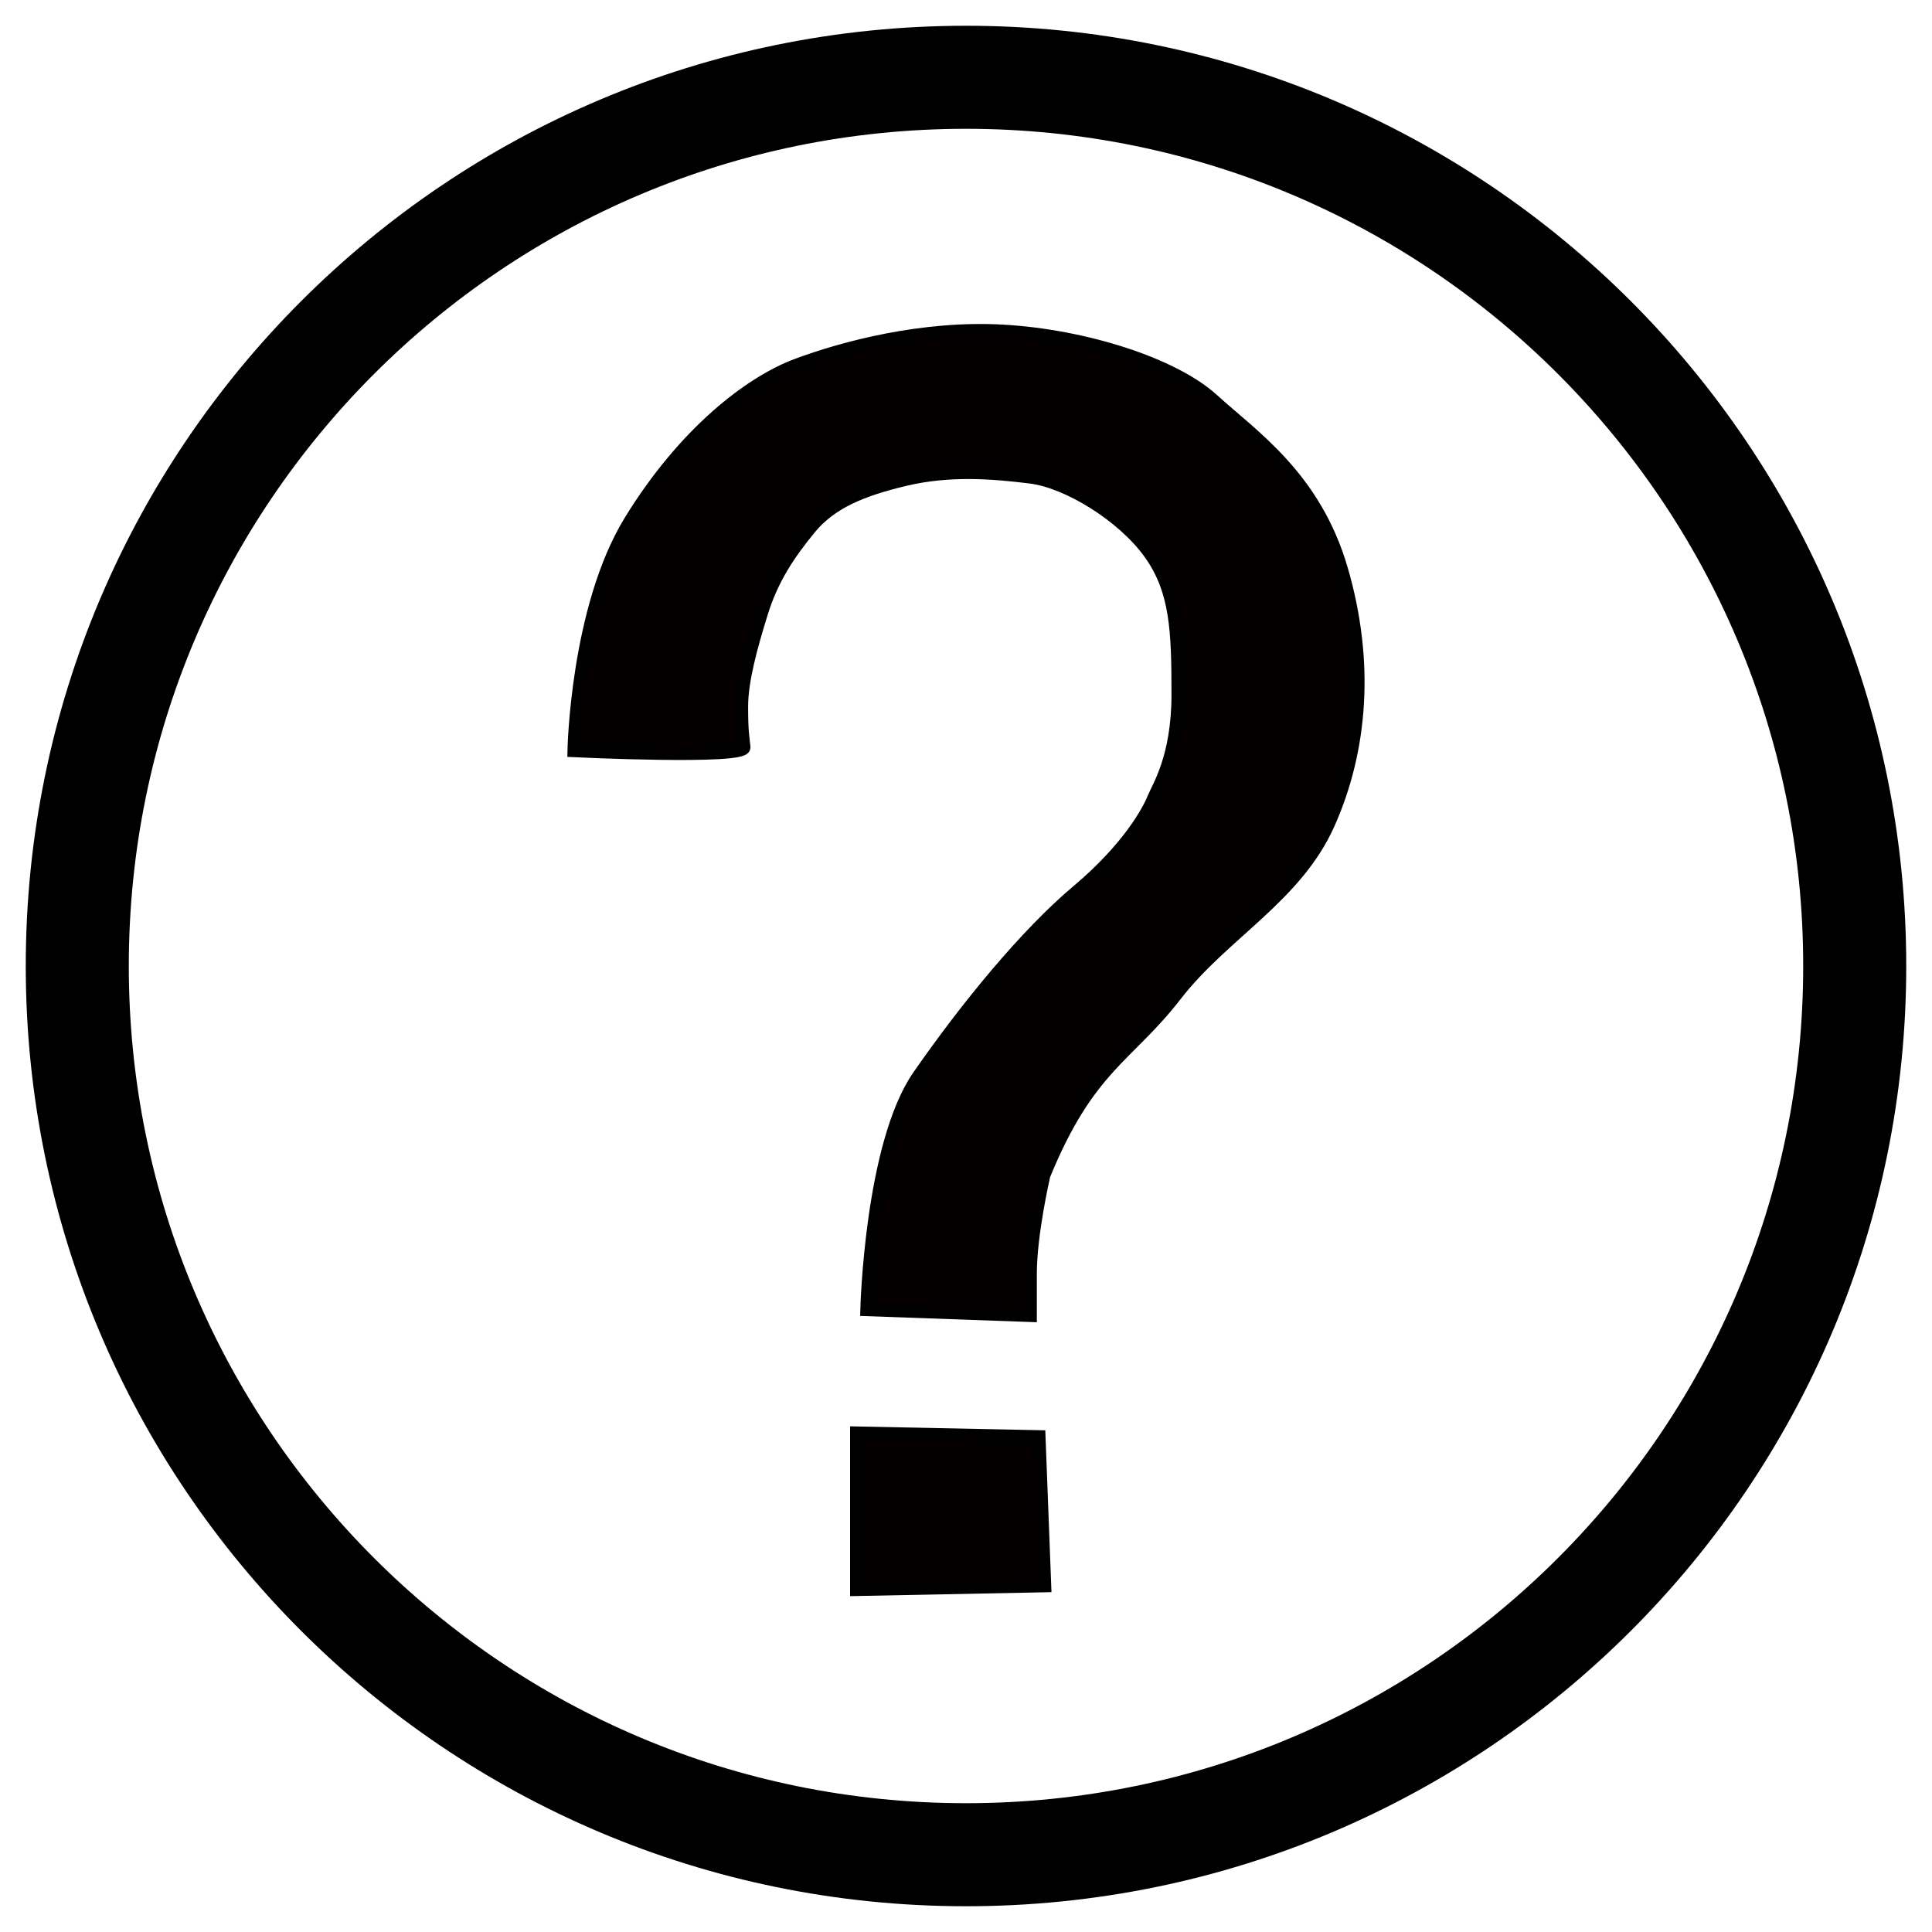
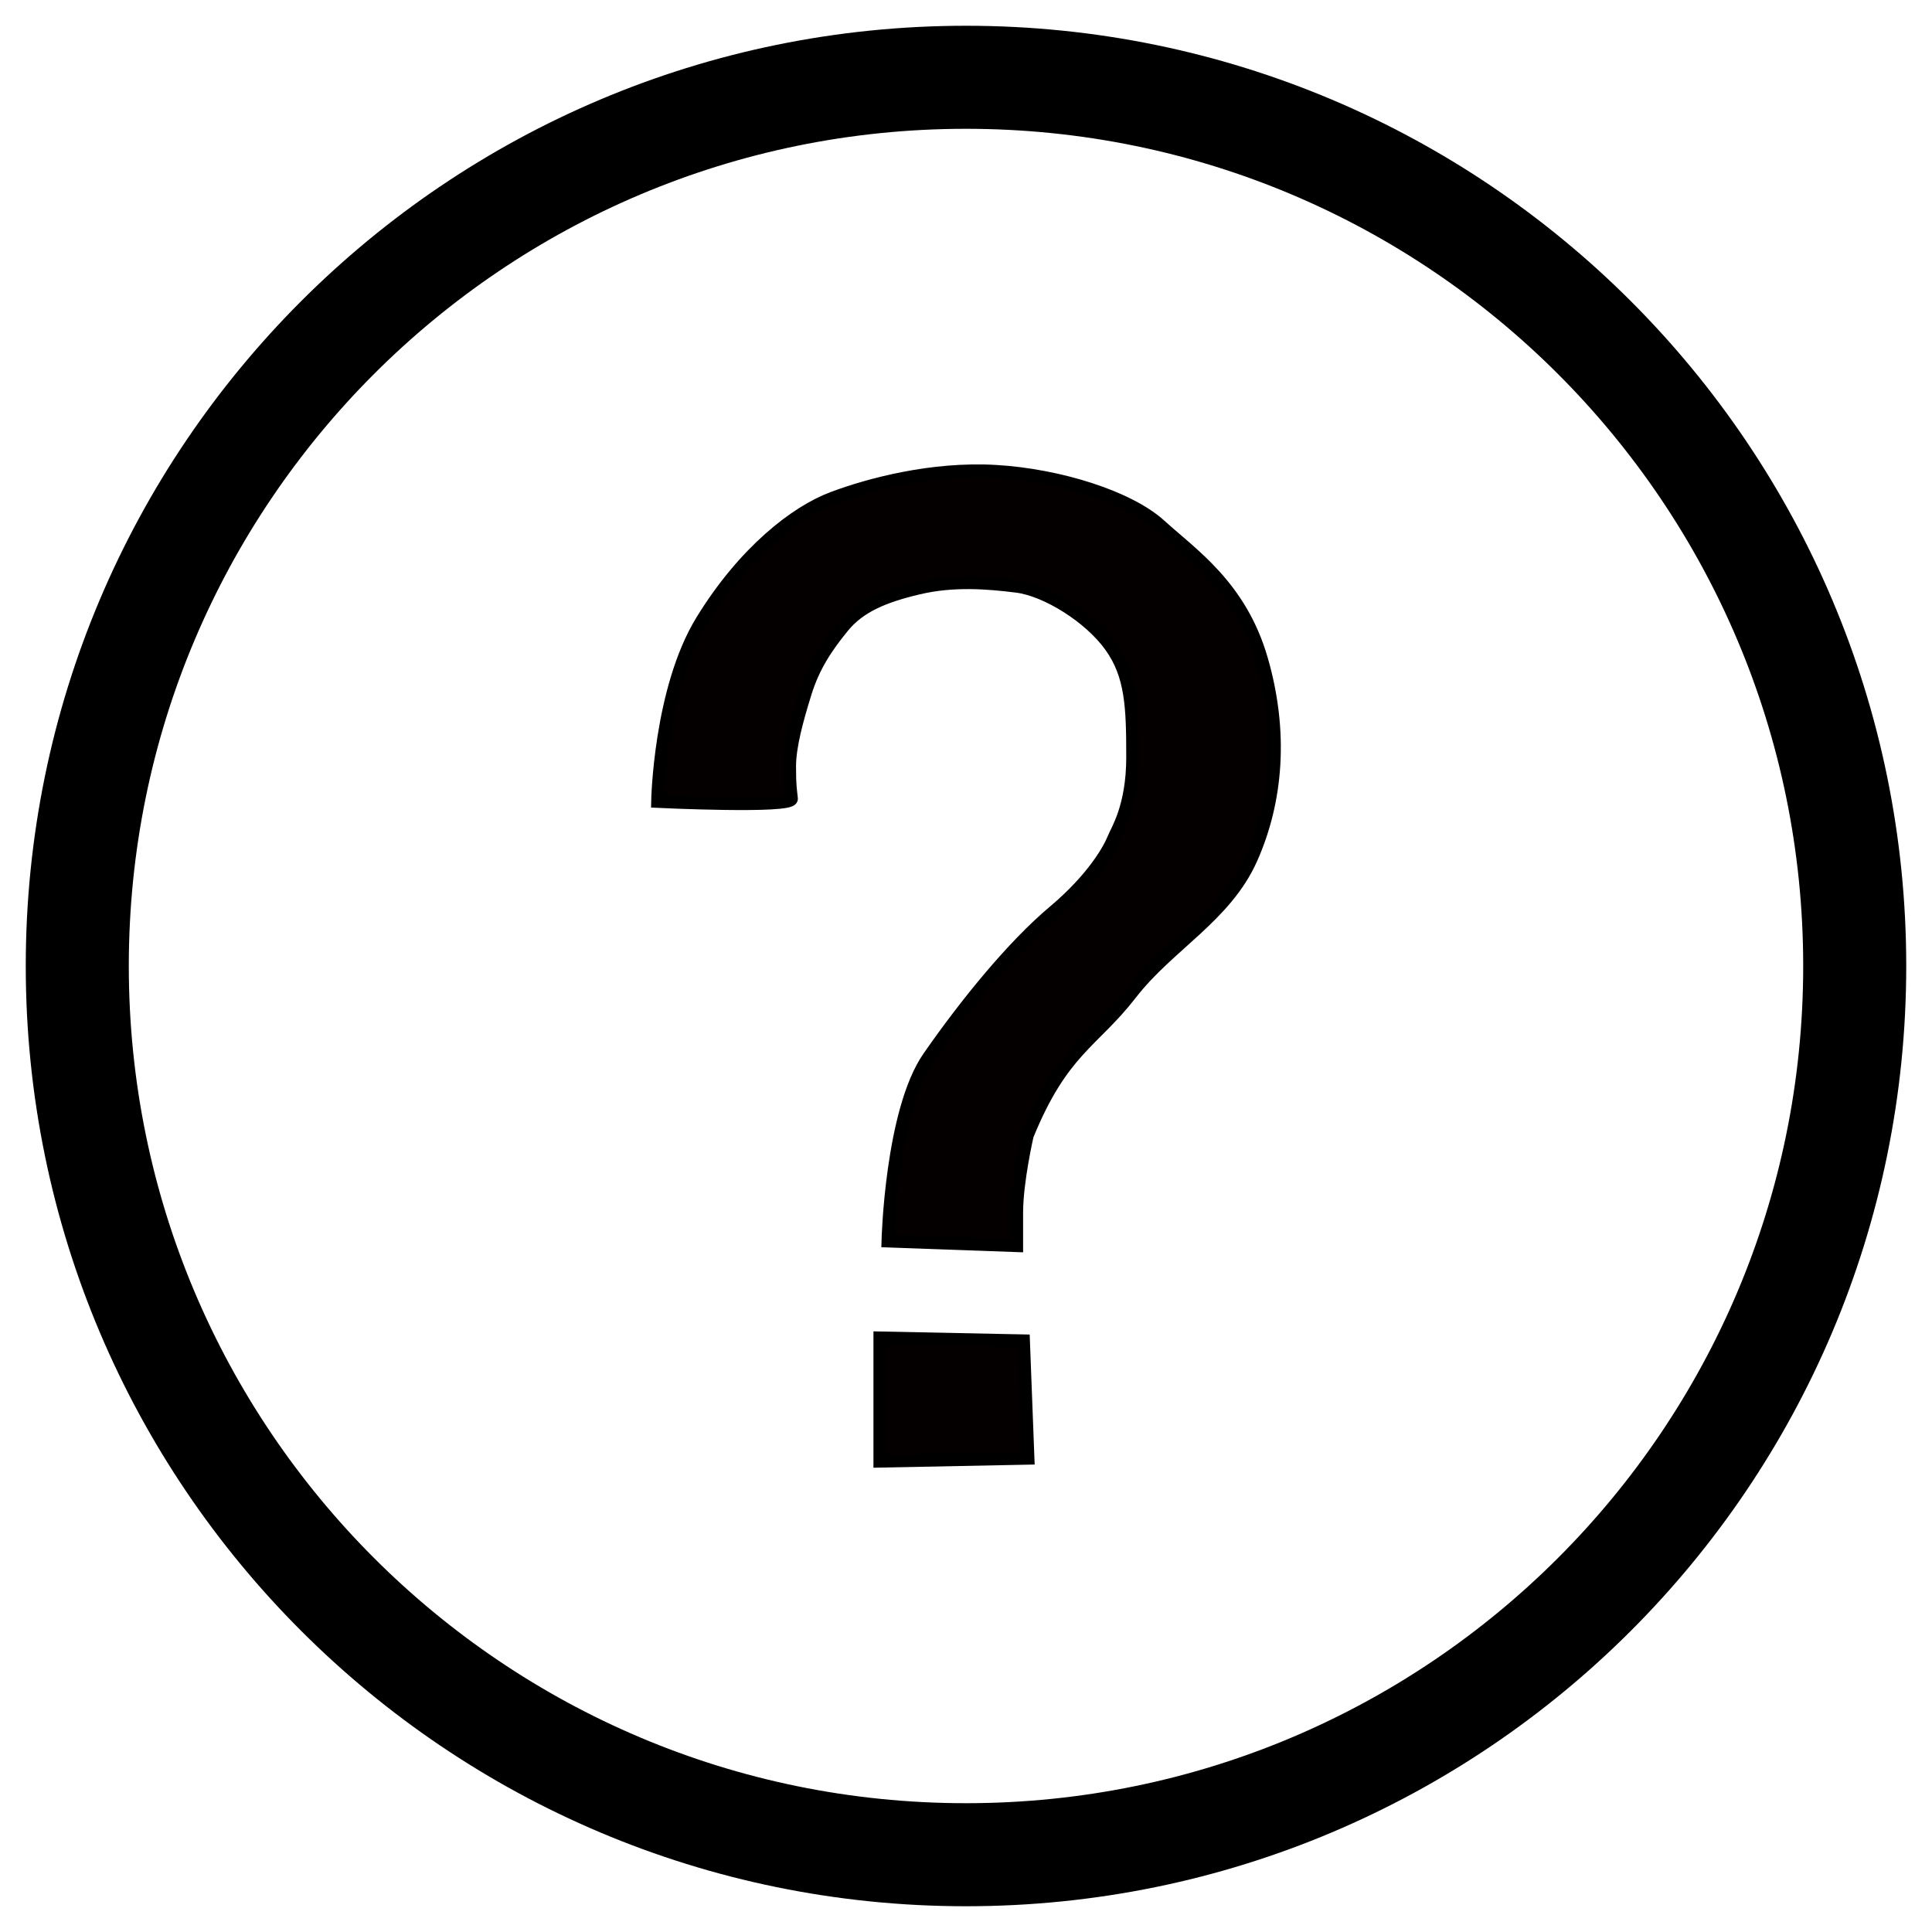
<svg xmlns="http://www.w3.org/2000/svg" version="1.1" id="Layer_1" x="0px" y="0px" width="300px" height="300px" viewBox="0 0 300 300" enable-background="new 0 0 300 300" xml:space="preserve">
  <circle fill="none" stroke="#000000" stroke-width="16" stroke-miterlimit="10" cx="150" cy="150" r="138" />
-   <path fill="#050000" stroke="#000000" stroke-width="2" stroke-miterlimit="10" d="M89.114,116.578c0,0,0.409-22.062,8.761-35.681  c8.353-13.618,18.543-21.471,25.807-24.195c7.263-2.724,19.622-6.015,32.15-5.289c12.528,0.727,26.336,5.073,32.509,10.702  c6.173,5.628,15.8,11.978,19.976,26.323c4.176,14.345,3.089,27.96-1.996,39.399s-16.341,17.066-23.786,26.69  s-13.538,11.076-20.437,27.963c0,0-2.098,9.078-2.098,15.252s0,6.538,0,6.538l-25.412-0.909c0,0,0.641-25.604,8.085-36.316  c7.444-10.712,16.662-21.97,24.652-28.688c7.988-6.718,11.053-12.529,11.78-14.345c0.727-1.815,3.802-6.354,3.802-16.16  c0-9.805-0.188-16.161-4.363-21.971s-12.713-11.075-18.522-11.802c-5.812-0.727-12.53-1.271-19.431,0.363  c-6.9,1.634-11.621,3.631-14.89,7.626c-3.268,3.995-5.812,7.808-7.446,13.074c-1.634,5.266-3.087,10.532-3.087,14.526  s0.182,4.54,0.363,6.355C115.714,117.849,89.114,116.578,89.114,116.578z" />
-   <polygon fill="#050000" stroke="#000000" stroke-width="2" stroke-miterlimit="10" points="133,222.5 161.348,223.079   162.234,246.25 133,246.829 " />
+   <g>
+     <path fill="#050000" stroke="#000000" stroke-width="2" stroke-miterlimit="10" d="M102.113,124.446c0,0,0.322-17.352,6.891-28.063   c6.569-10.71,14.584-16.887,20.297-19.029c5.712-2.143,15.433-4.731,25.286-4.16c9.854,0.572,20.713,3.99,25.566,8.417   c4.855,4.426,12.428,9.42,15.711,20.702c3.285,11.283,2.432,21.99-1.568,30.987c-3.999,8.997-12.852,13.422-18.707,20.992   c-5.855,7.567-10.646,8.711-16.074,21.993c0,0-1.648,7.14-1.648,11.994c0,4.855,0,5.143,0,5.143l-19.987-0.715   c0,0,0.504-20.137,6.358-28.562c5.855-8.424,13.104-17.278,19.389-22.562c6.282-5.284,8.693-9.854,9.266-11.282   c0.571-1.428,2.989-4.998,2.989-12.71c0-7.711-0.147-12.71-3.432-17.28c-3.283-4.569-9.998-8.71-14.567-9.282   c-4.57-0.572-9.854-1-15.281,0.286c-5.427,1.285-9.14,2.855-11.711,5.998c-2.57,3.142-4.571,6.141-5.856,10.283   c-1.285,4.142-2.428,8.283-2.428,11.424s0.144,3.571,0.286,4.999C123.035,125.445,102.113,124.446,102.113,124.446z" />
+     <polygon fill="#050000" stroke="#000000" stroke-width="2" stroke-miterlimit="10" points="136.629,207.752 158.925,208.207    159.623,226.432 136.629,226.887  " />
+   </g>
</svg>
